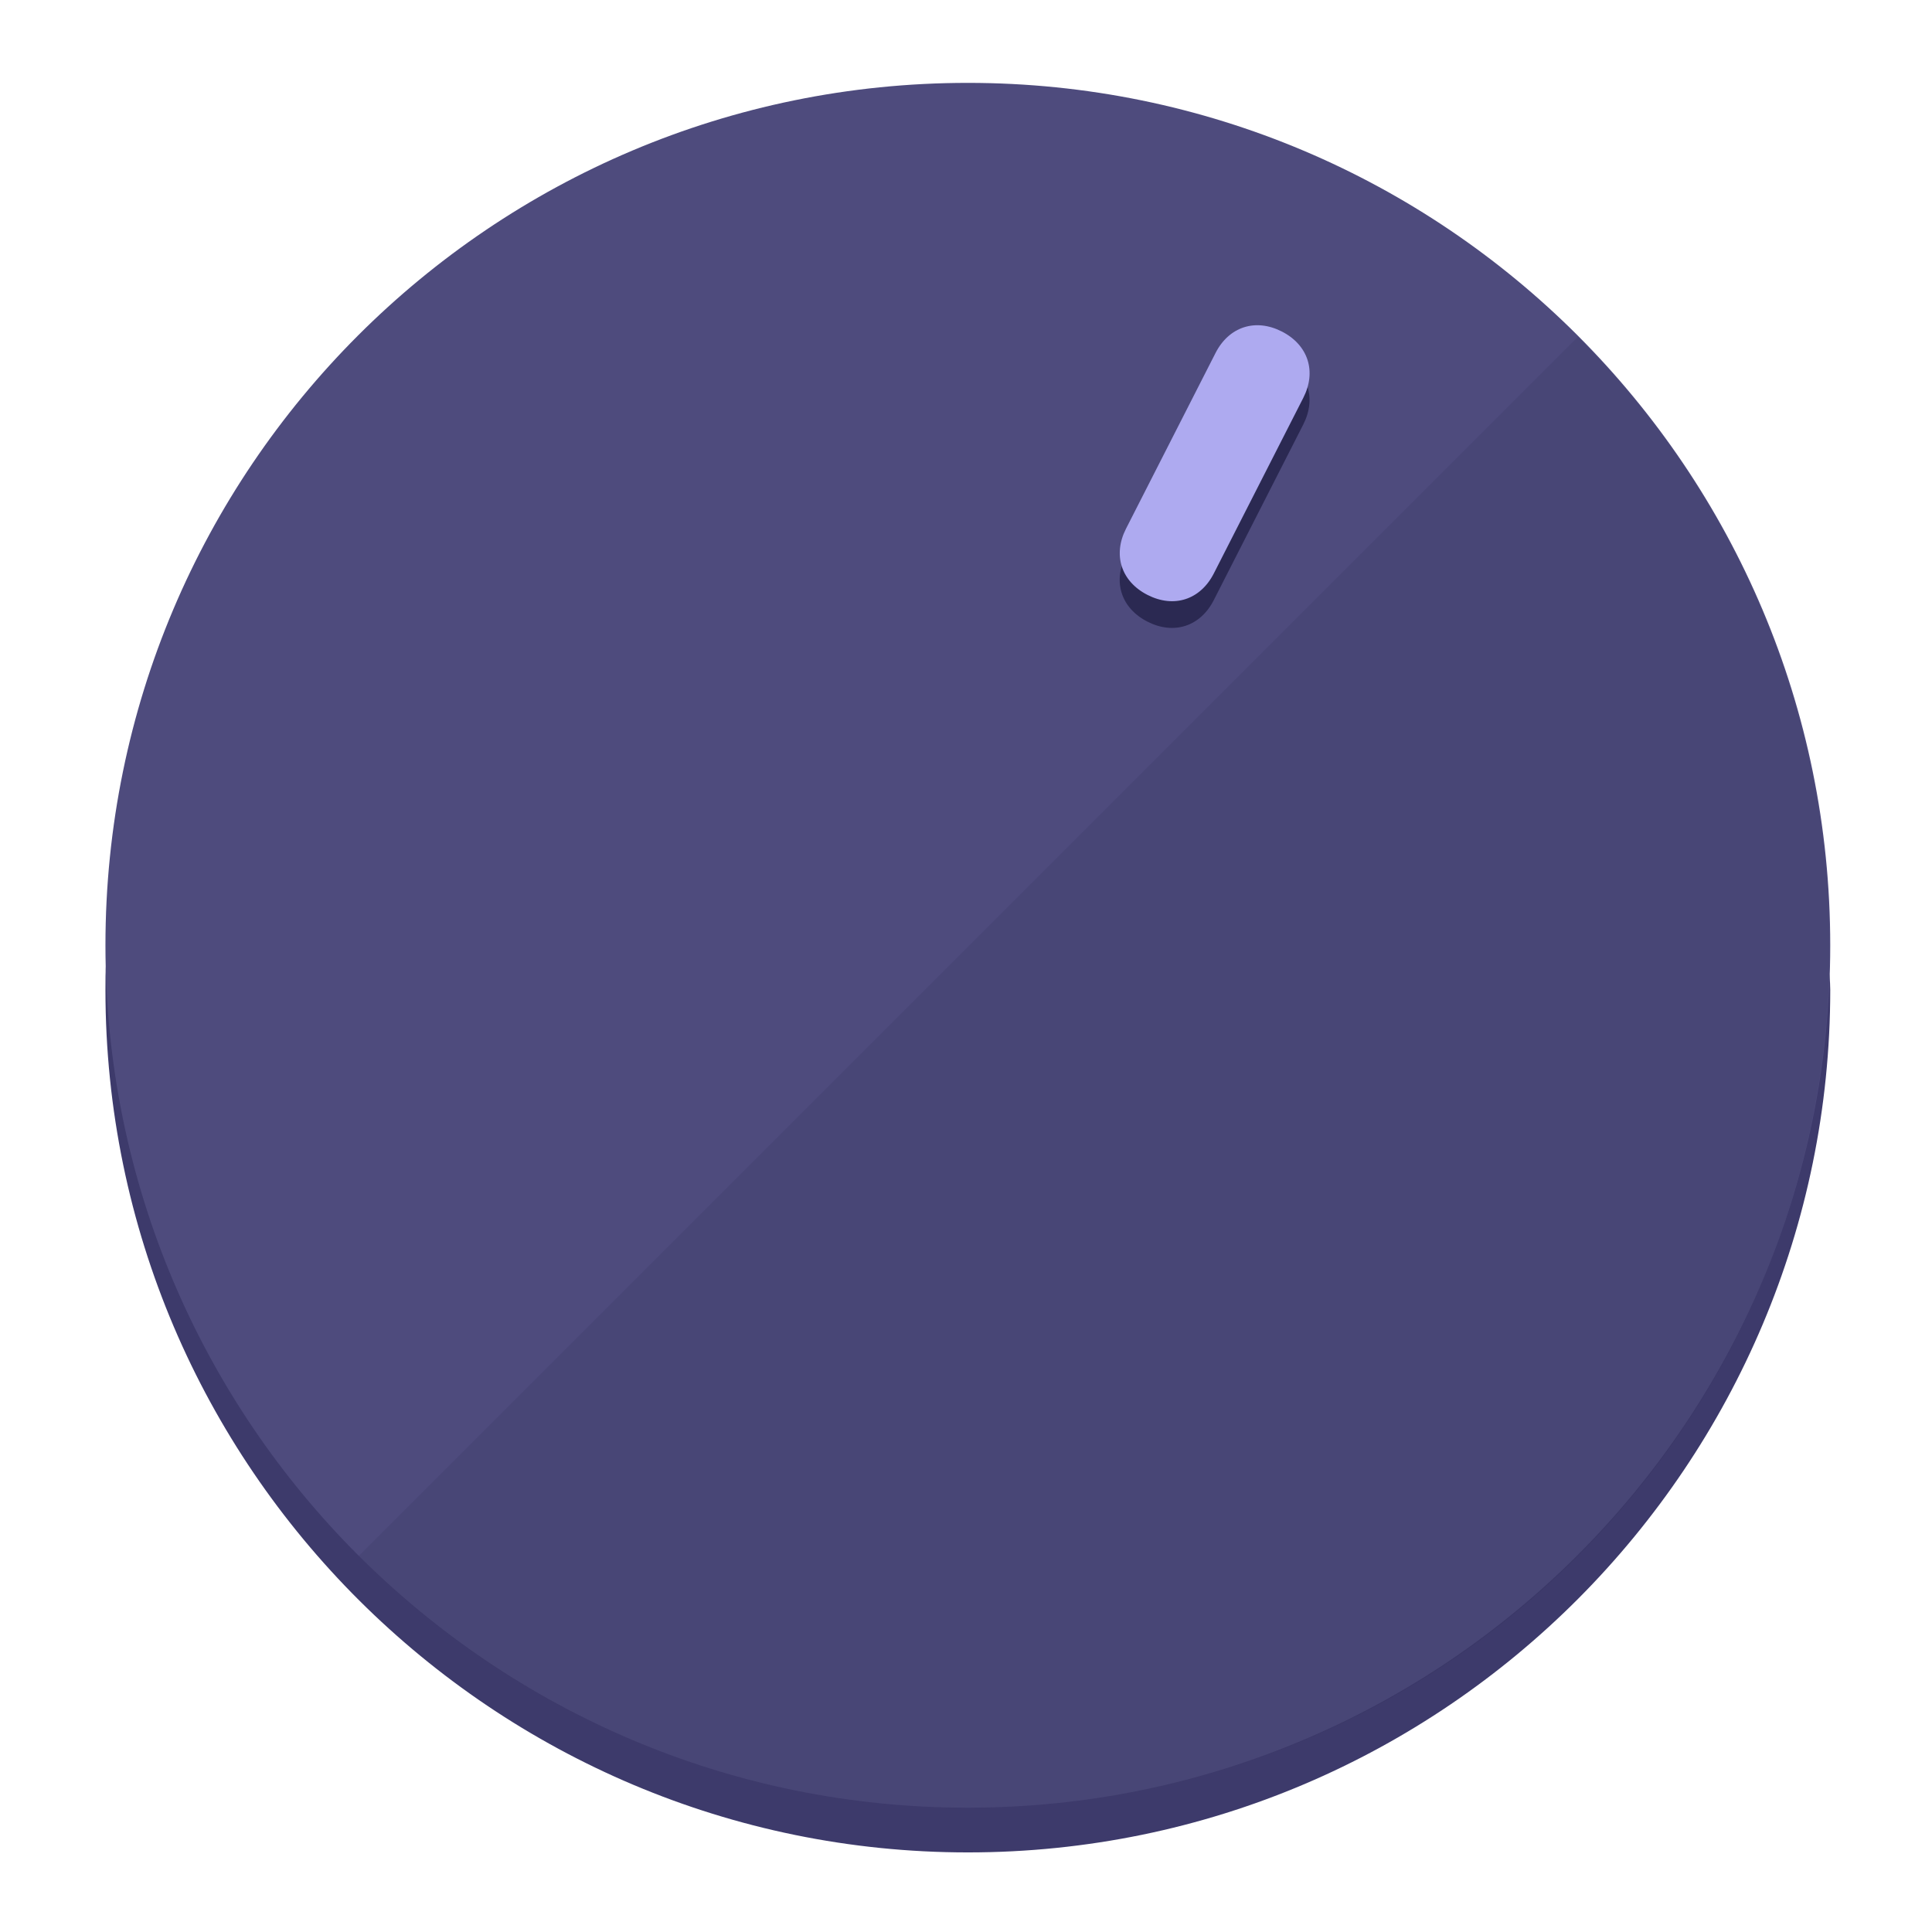
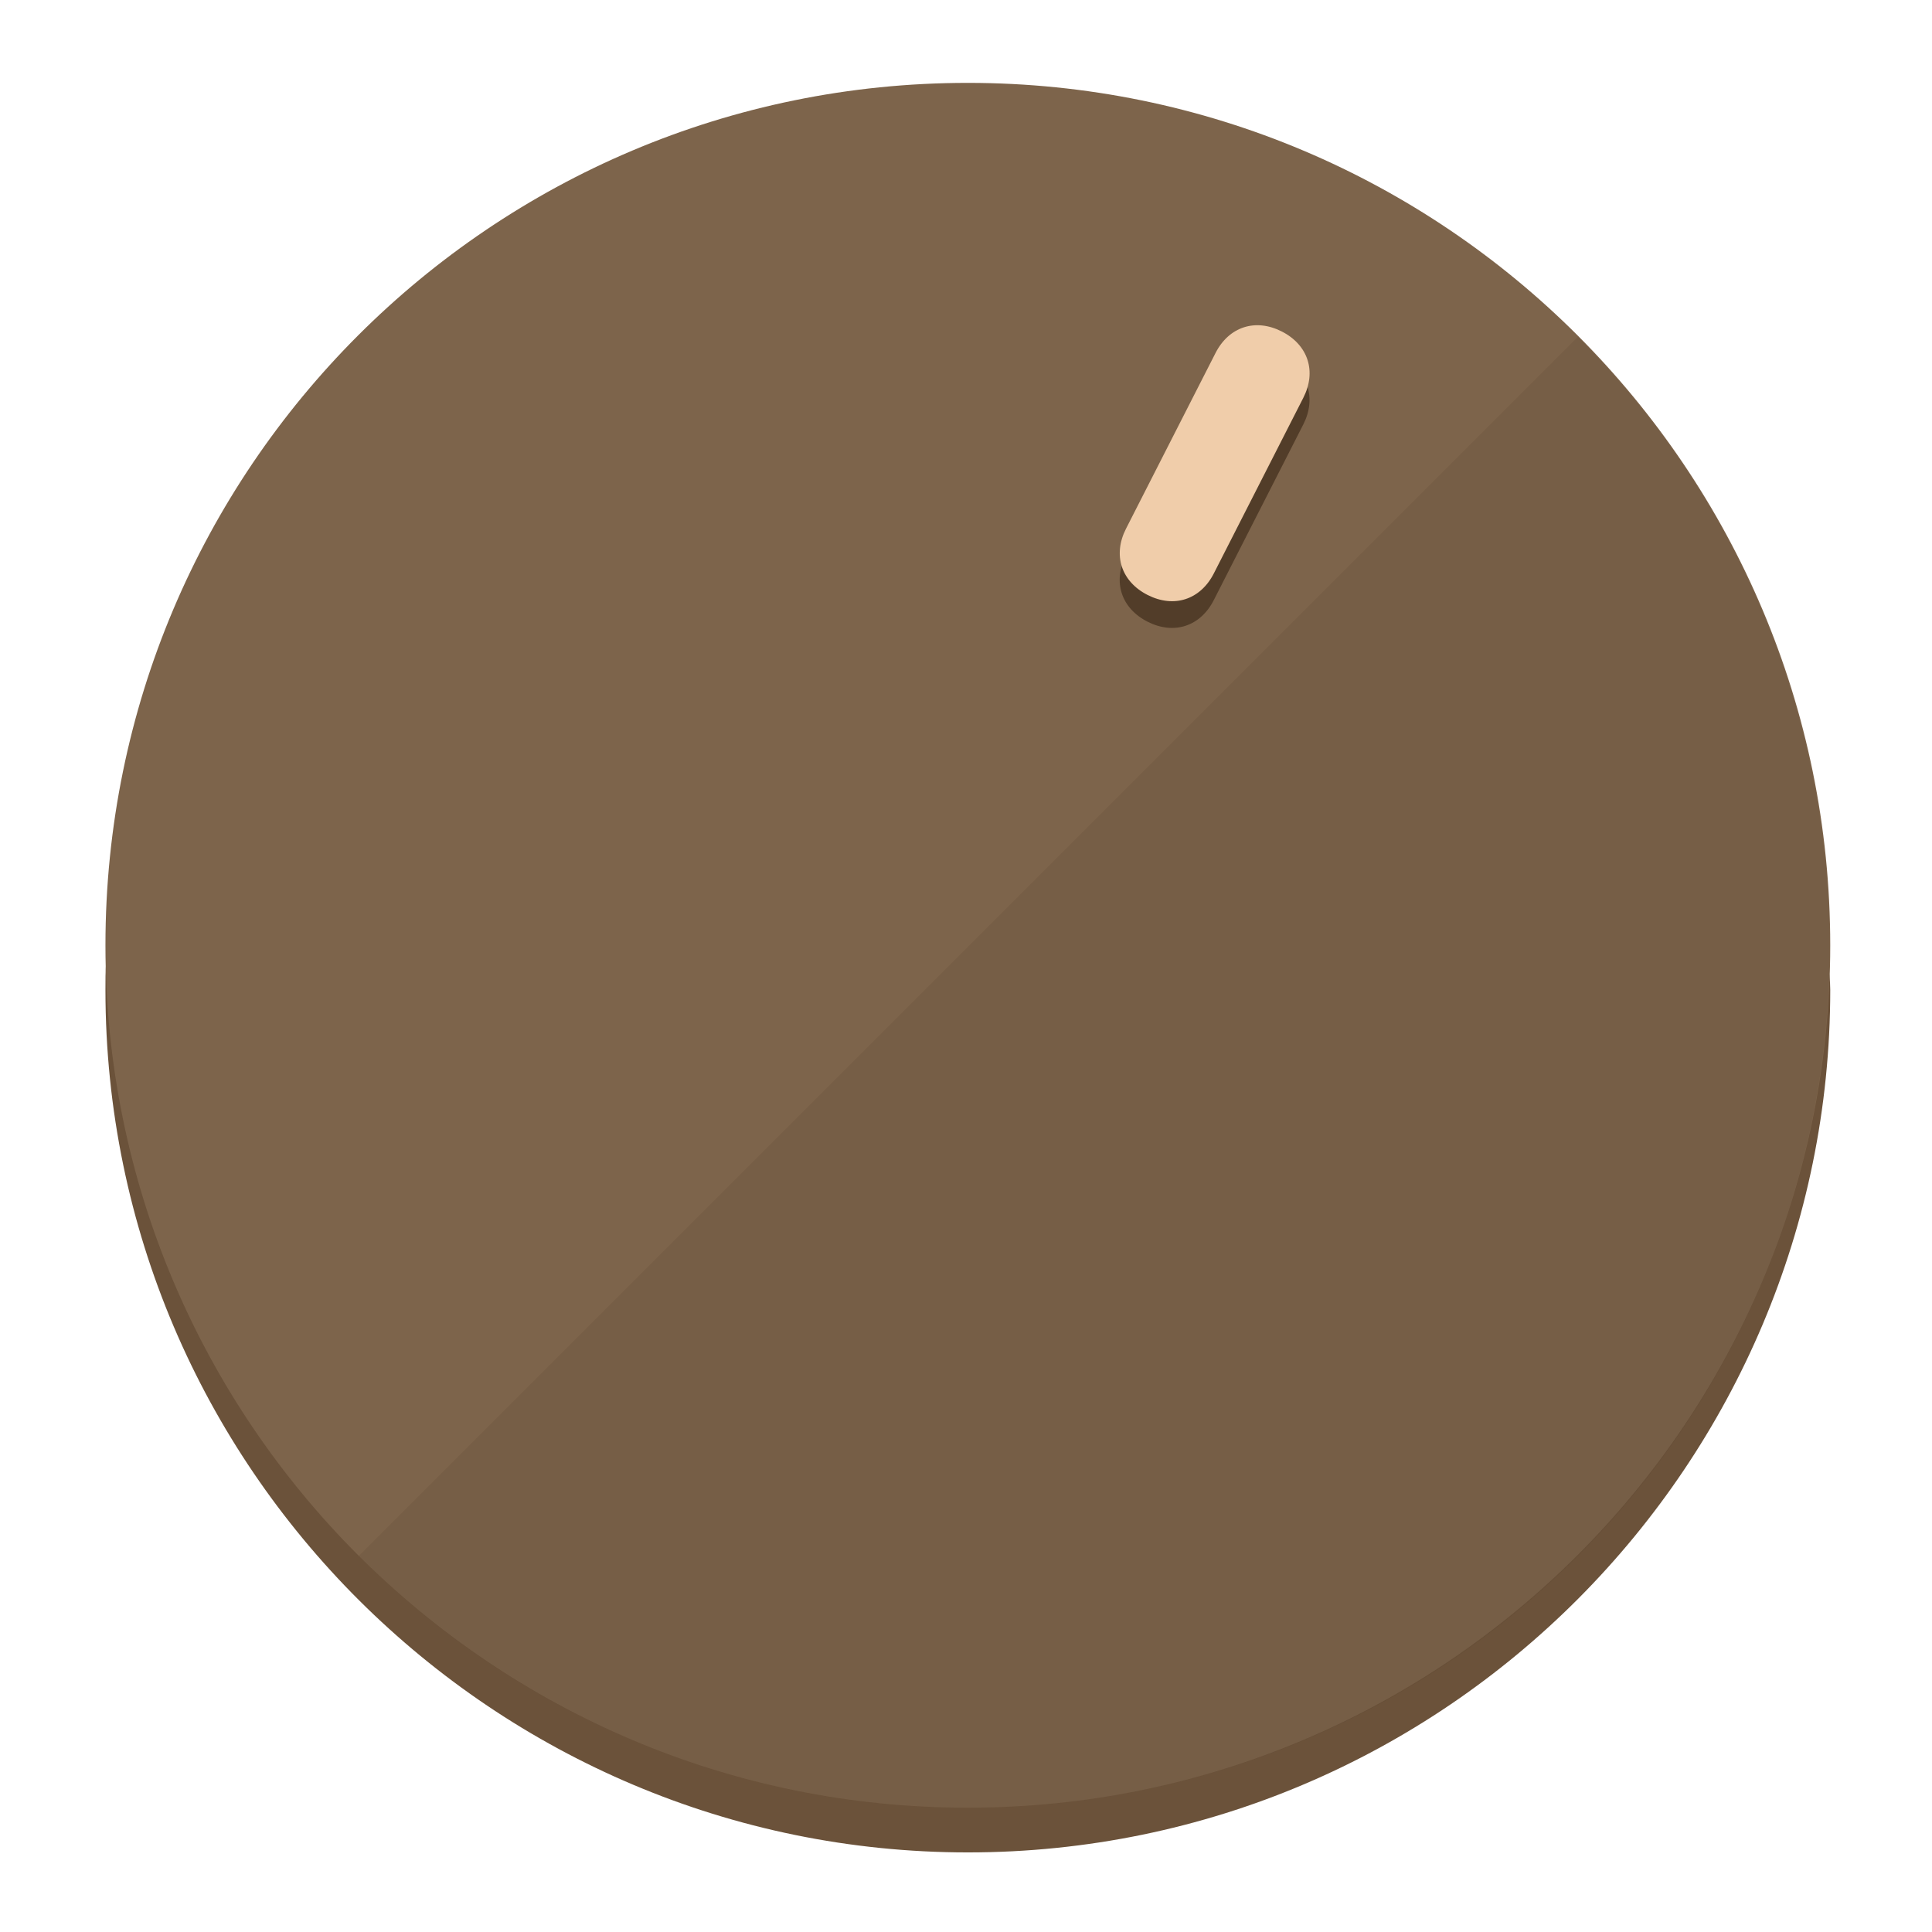
<svg xmlns="http://www.w3.org/2000/svg" height="120px" width="120px" version="1.1" id="Layer_1" viewBox="0 0 496.8 496.8" xml:space="preserve">
  <defs id="defs23" />
  <g id="g3158">
-     <path style="display:inline;fill:#3D3A6B;fill-opacity:1;stroke-width:1.584" d="m 248.875,445.92 c 116.582,0 212.89,-91.238 220.493,-205.286 0,5.069 1.267,8.87 1.267,13.939 0,121.651 -98.842,221.76 -221.76,221.76 -121.651,0 -221.76,-98.842 -221.76,-221.76 0,-5.069 0,-8.87 1.267,-13.939 7.603,114.048 103.91,205.286 220.493,205.286 z" id="path8" />
-     <circle style="display:inline;fill:#4E4B7D;fill-opacity:1;stroke-width:1.584" cx="248.875" cy="243.071" r="221.76" id="circle12" />
-     <path style="display:inline;fill:#2B2952;fill-opacity:0.154;stroke-width:1.587" d="m 405.744,86.606 c 86.308,86.308 86.308,227.193 0,313.5 -86.308,86.308 -227.193,86.308 -313.5,0" id="path14" />
+     <path style="display:inline;fill:#6B523A;fill-opacity:1;stroke-width:1.584" d="m 248.875,445.92 c 116.582,0 212.89,-91.238 220.493,-205.286 0,5.069 1.267,8.87 1.267,13.939 0,121.651 -98.842,221.76 -221.76,221.76 -121.651,0 -221.76,-98.842 -221.76,-221.76 0,-5.069 0,-8.87 1.267,-13.939 7.603,114.048 103.91,205.286 220.493,205.286 z" id="path8" />
+     <circle style="display:inline;fill:#7D644B;fill-opacity:1;stroke-width:1.584" cx="248.875" cy="243.071" r="221.76" id="circle12" />
+     <path style="display:inline;fill:#523D29;fill-opacity:0.154;stroke-width:1.587" d="m 405.744,86.606 c 86.308,86.308 86.308,227.193 0,313.5 -86.308,86.308 -227.193,86.308 -313.5,0" id="path14" />
  </g>
  <g id="g3198">
    <circle style="display:none;fill:#000000;fill-opacity:0;stroke-width:1.584" cx="331.97" cy="104.232" r="221.76" id="circle12-3" transform="rotate(27)" />
-     <path style="display:inline;fill:#2B2952;fill-opacity:1;stroke-width:1.584" d="m 312.114,154.319 c -3.452,6.774 -10.269,8.99 -17.044,5.538 v 0 c -6.775,-3.452 -8.99,-10.269 -5.538,-17.044 l 23.012,-45.163 c 3.452,-6.774 10.269,-8.99 17.044,-5.538 v 0 c 6.774,3.452 8.99,10.269 5.538,17.044 z" id="path3789" />
-     <path style="display:inline;fill:#AEAAF0;stroke-width:1.584" d="m 312.13,147.448 c -3.452,6.775 -10.269,8.99 -17.044,5.538 v 0 c -6.774,-3.452 -8.99,-10.269 -5.538,-17.044 l 23.012,-45.163 c 3.452,-6.775 10.269,-8.99 17.044,-5.538 v 0 c 6.775,3.452 8.99,10.269 5.538,17.044 z" id="path915" />
+     <path style="display:inline;fill:#523D29;fill-opacity:1;stroke-width:1.584" d="m 312.114,154.319 c -3.452,6.774 -10.269,8.99 -17.044,5.538 v 0 c -6.775,-3.452 -8.99,-10.269 -5.538,-17.044 l 23.012,-45.163 c 3.452,-6.774 10.269,-8.99 17.044,-5.538 v 0 c 6.774,3.452 8.99,10.269 5.538,17.044 z" id="path3789" />
+     <path style="display:inline;fill:#F0CDAA;stroke-width:1.584" d="m 312.13,147.448 c -3.452,6.775 -10.269,8.99 -17.044,5.538 v 0 c -6.774,-3.452 -8.99,-10.269 -5.538,-17.044 l 23.012,-45.163 c 3.452,-6.775 10.269,-8.99 17.044,-5.538 v 0 c 6.775,3.452 8.99,10.269 5.538,17.044 z" id="path915" />
  </g>
</svg>
